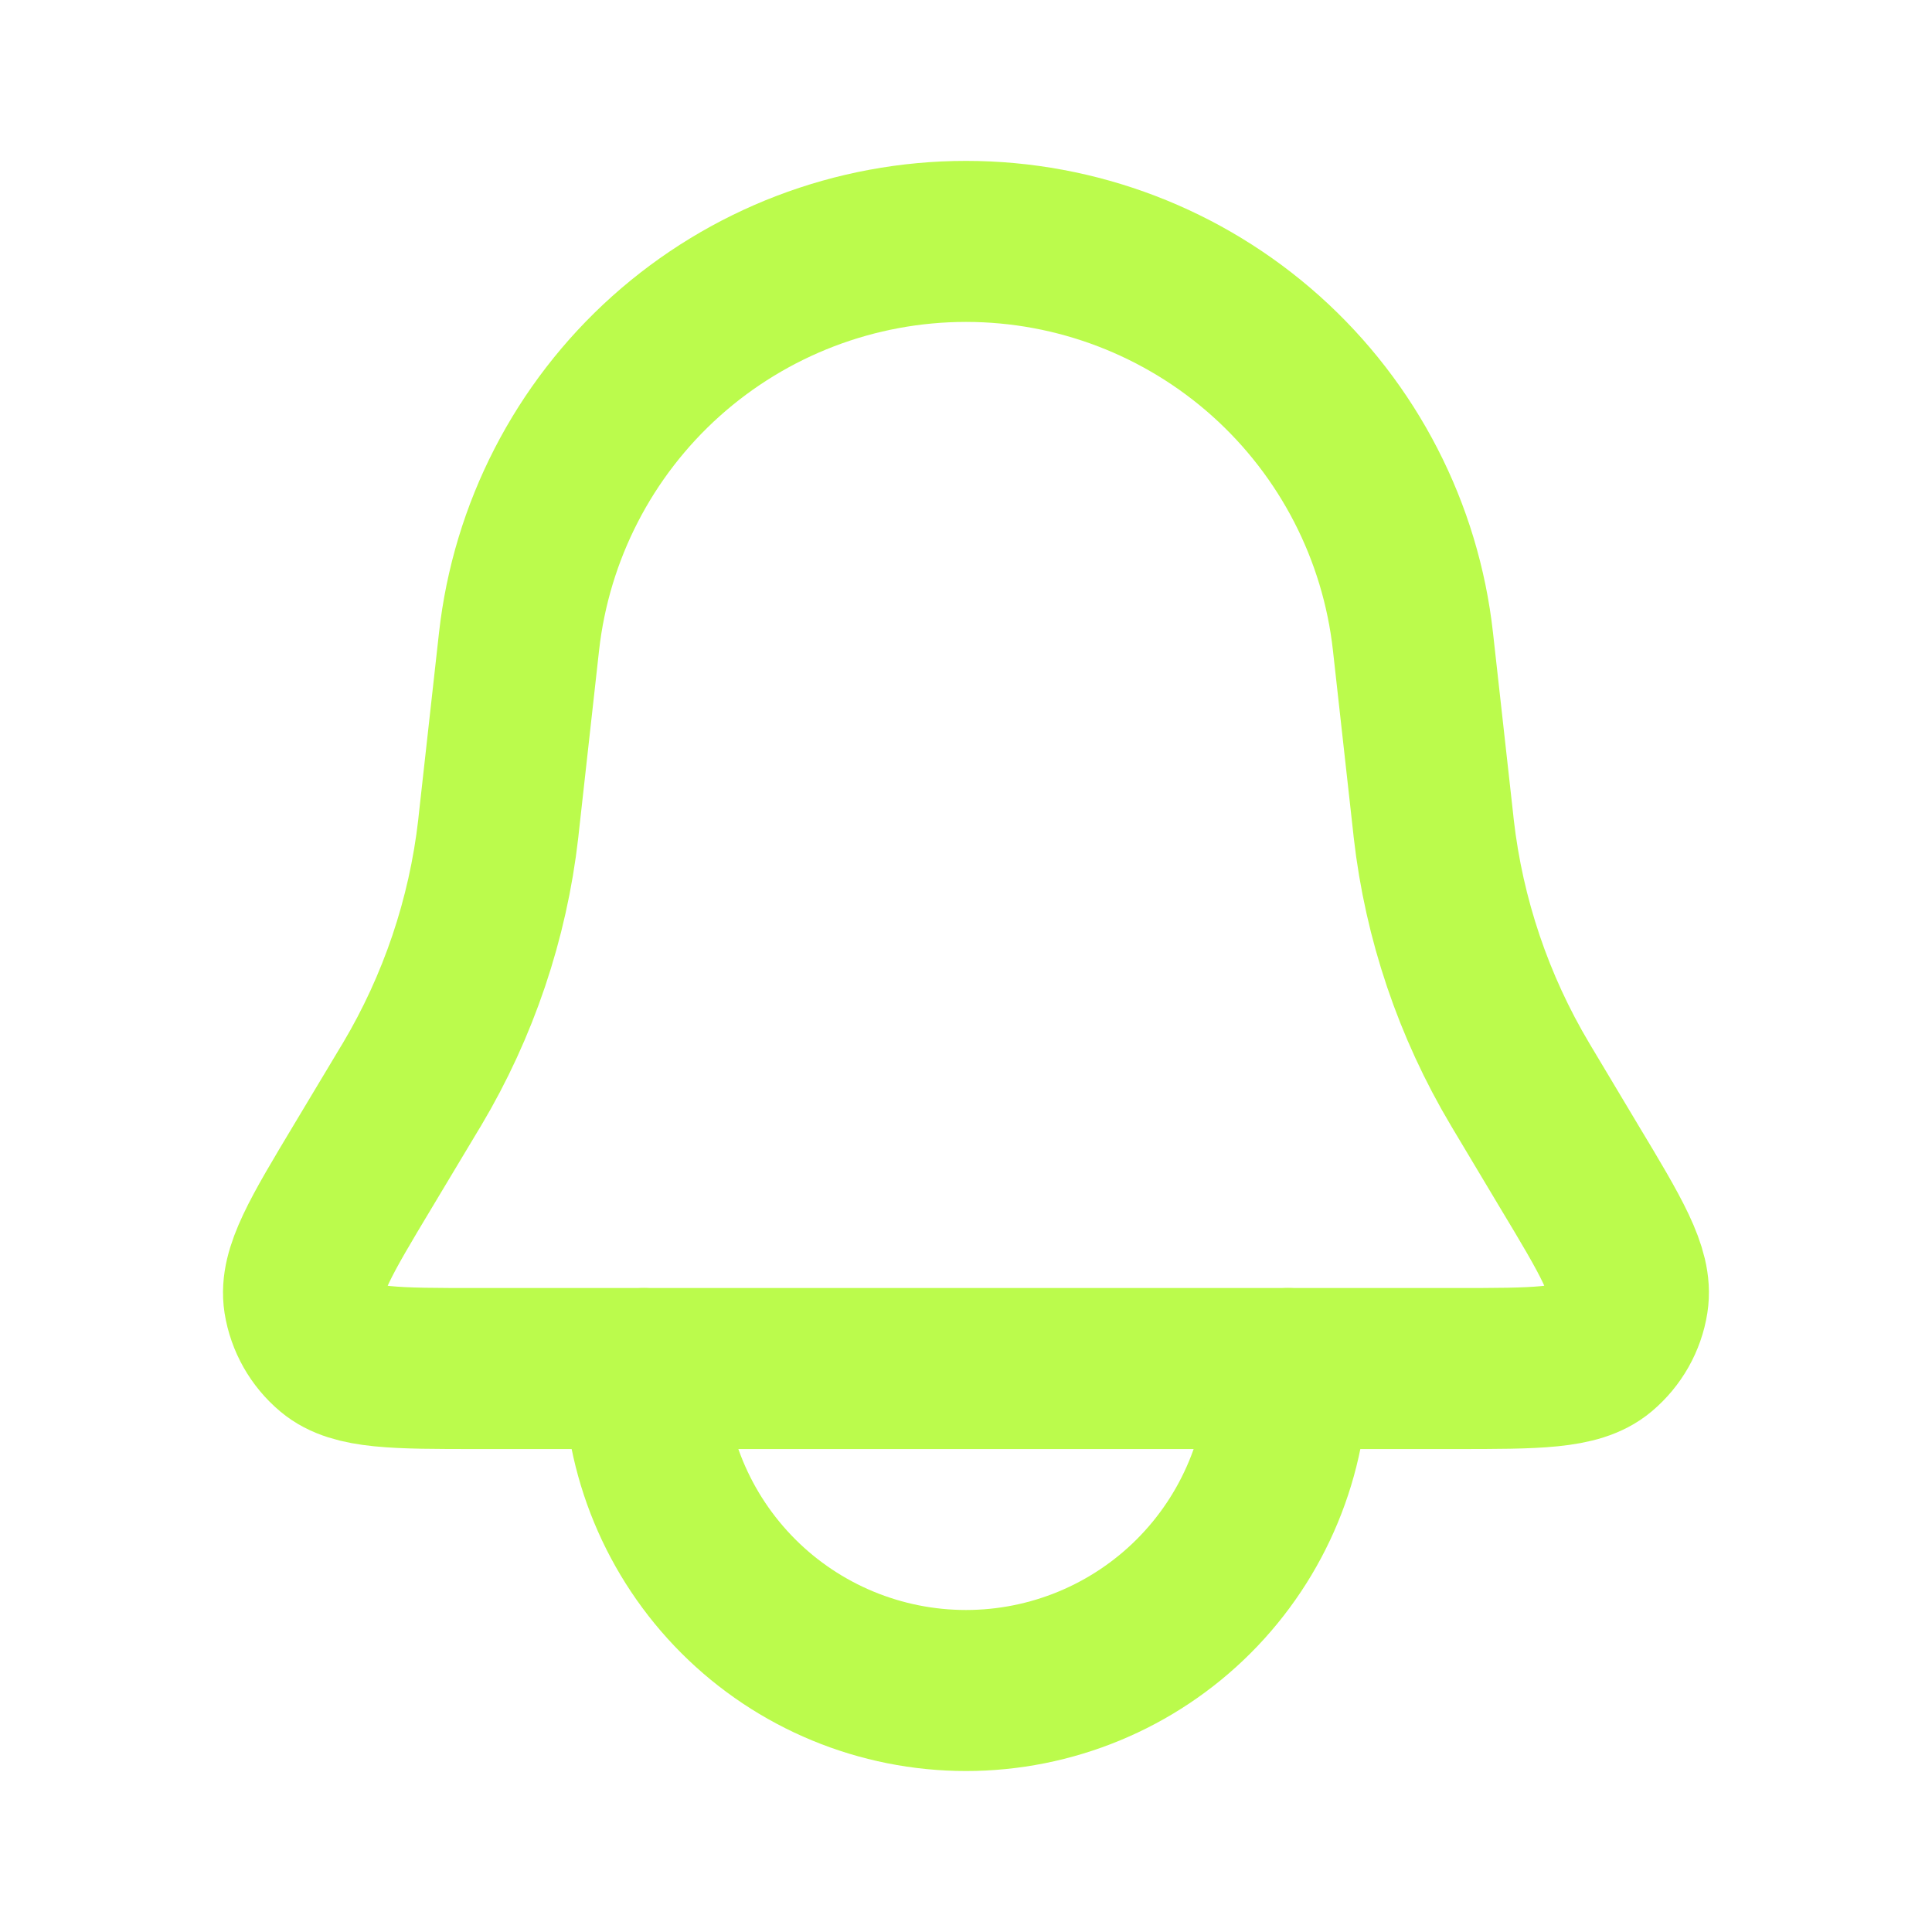
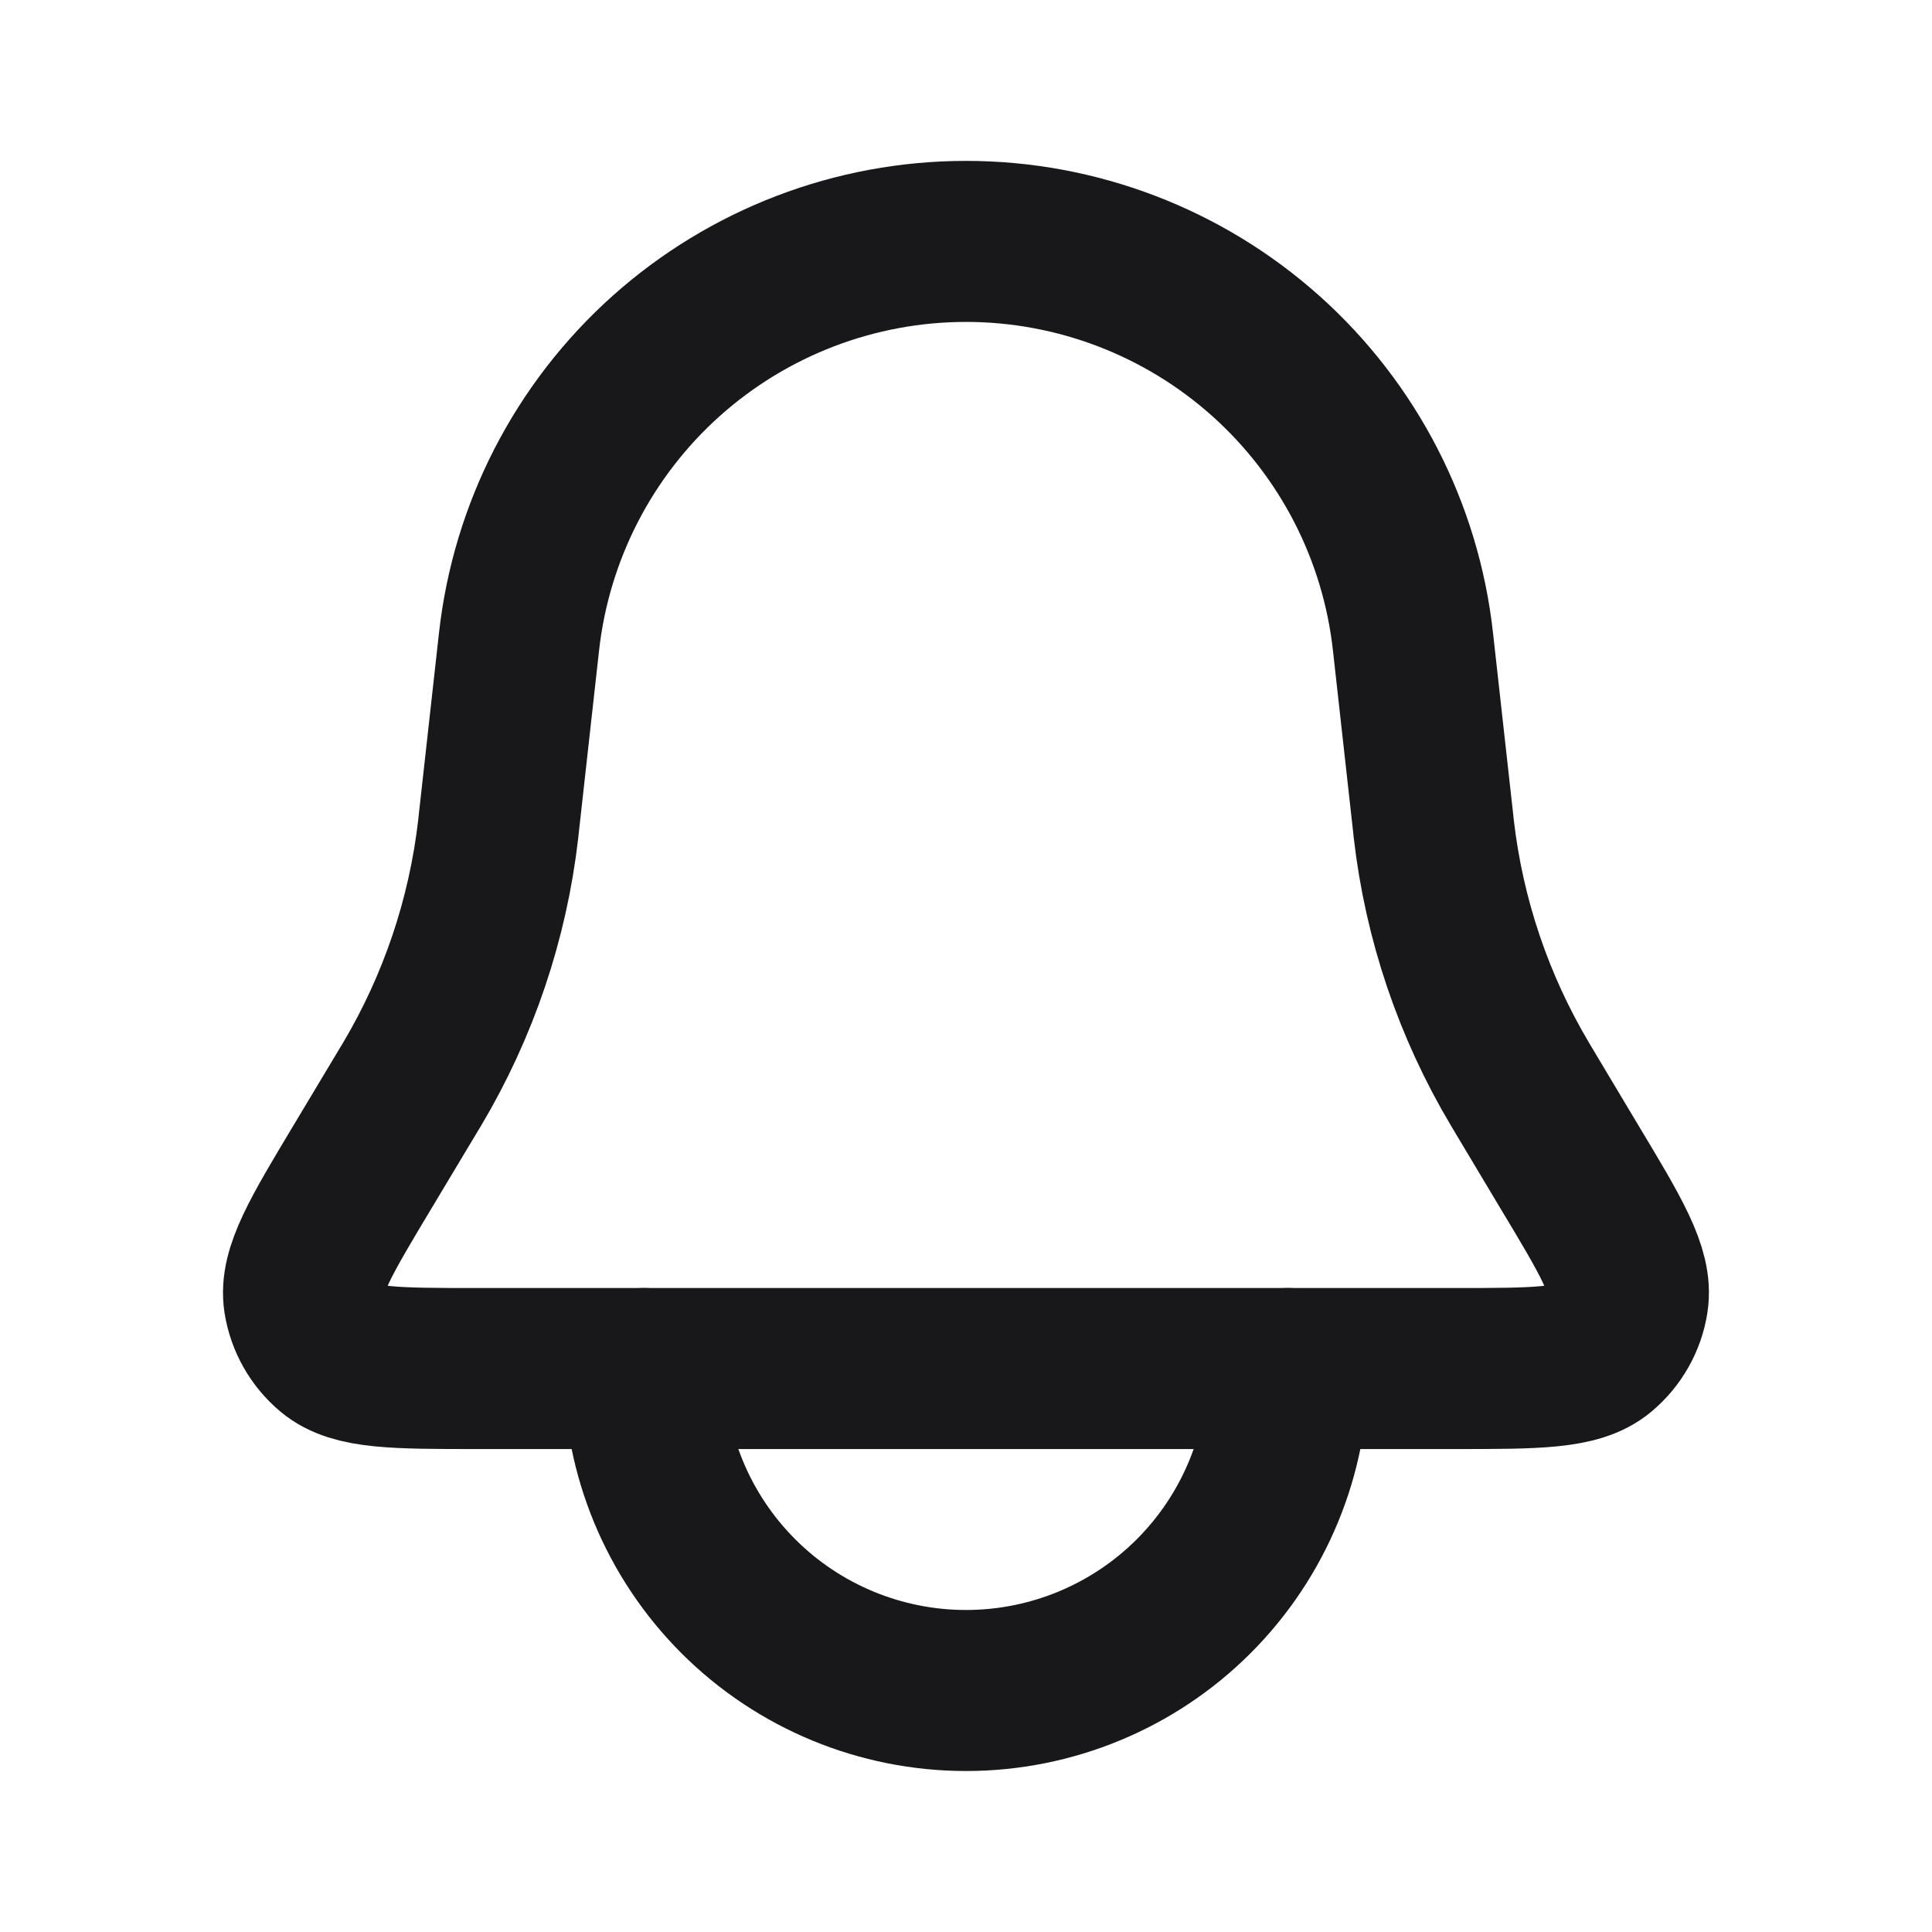
<svg xmlns="http://www.w3.org/2000/svg" width="20" height="20" viewBox="0 0 20 20" fill="none">
-   <path d="M5.373 6.642C5.5 5.503 6.041 4.451 6.895 3.686C7.749 2.922 8.854 2.499 10 2.499C11.146 2.499 12.251 2.922 13.105 3.686C13.959 4.451 14.501 5.503 14.627 6.642L14.837 8.53L14.842 8.578C14.949 9.514 15.254 10.417 15.737 11.227L15.762 11.269L16.242 12.072C16.68 12.8 16.898 13.164 16.851 13.463C16.82 13.662 16.717 13.842 16.563 13.972C16.331 14.167 15.906 14.167 15.057 14.167H4.943C4.093 14.167 3.668 14.167 3.437 13.973C3.282 13.843 3.18 13.662 3.148 13.463C3.102 13.164 3.32 12.8 3.757 12.072L4.239 11.268L4.264 11.227C4.746 10.417 5.051 9.514 5.158 8.578L5.163 8.53L5.373 6.642Z" stroke="#BBFB4C" stroke-width="1.667" />
-   <path d="M6.667 14.167C6.667 15.051 7.018 15.899 7.643 16.524C8.268 17.149 9.116 17.5 10 17.5C10.884 17.5 11.732 17.149 12.357 16.524C12.982 15.899 13.333 15.051 13.333 14.167" stroke="#BBFB4C" stroke-width="1.667" stroke-linecap="round" />
+   <path d="M5.373 6.642C5.5 5.503 6.041 4.451 6.895 3.686C7.749 2.922 8.854 2.499 10 2.499C11.146 2.499 12.251 2.922 13.105 3.686C13.959 4.451 14.501 5.503 14.627 6.642L14.837 8.53L14.842 8.578C14.949 9.514 15.254 10.417 15.737 11.227L15.762 11.269L16.242 12.072C16.68 12.8 16.898 13.164 16.851 13.463C16.82 13.662 16.717 13.842 16.563 13.972C16.331 14.167 15.906 14.167 15.057 14.167H4.943C4.093 14.167 3.668 14.167 3.437 13.973C3.282 13.843 3.18 13.662 3.148 13.463C3.102 13.164 3.32 12.8 3.757 12.072L4.239 11.268L4.264 11.227C4.746 10.417 5.051 9.514 5.158 8.578L5.163 8.53L5.373 6.642Z" stroke="hsl(240 5.9% 10%)" stroke-width="1.667" />
+   <path d="M6.667 14.167C6.667 15.051 7.018 15.899 7.643 16.524C8.268 17.149 9.116 17.5 10 17.5C10.884 17.5 11.732 17.149 12.357 16.524C12.982 15.899 13.333 15.051 13.333 14.167" stroke="hsl(240 5.9% 10%)" stroke-width="1.667" stroke-linecap="round" />
</svg>
